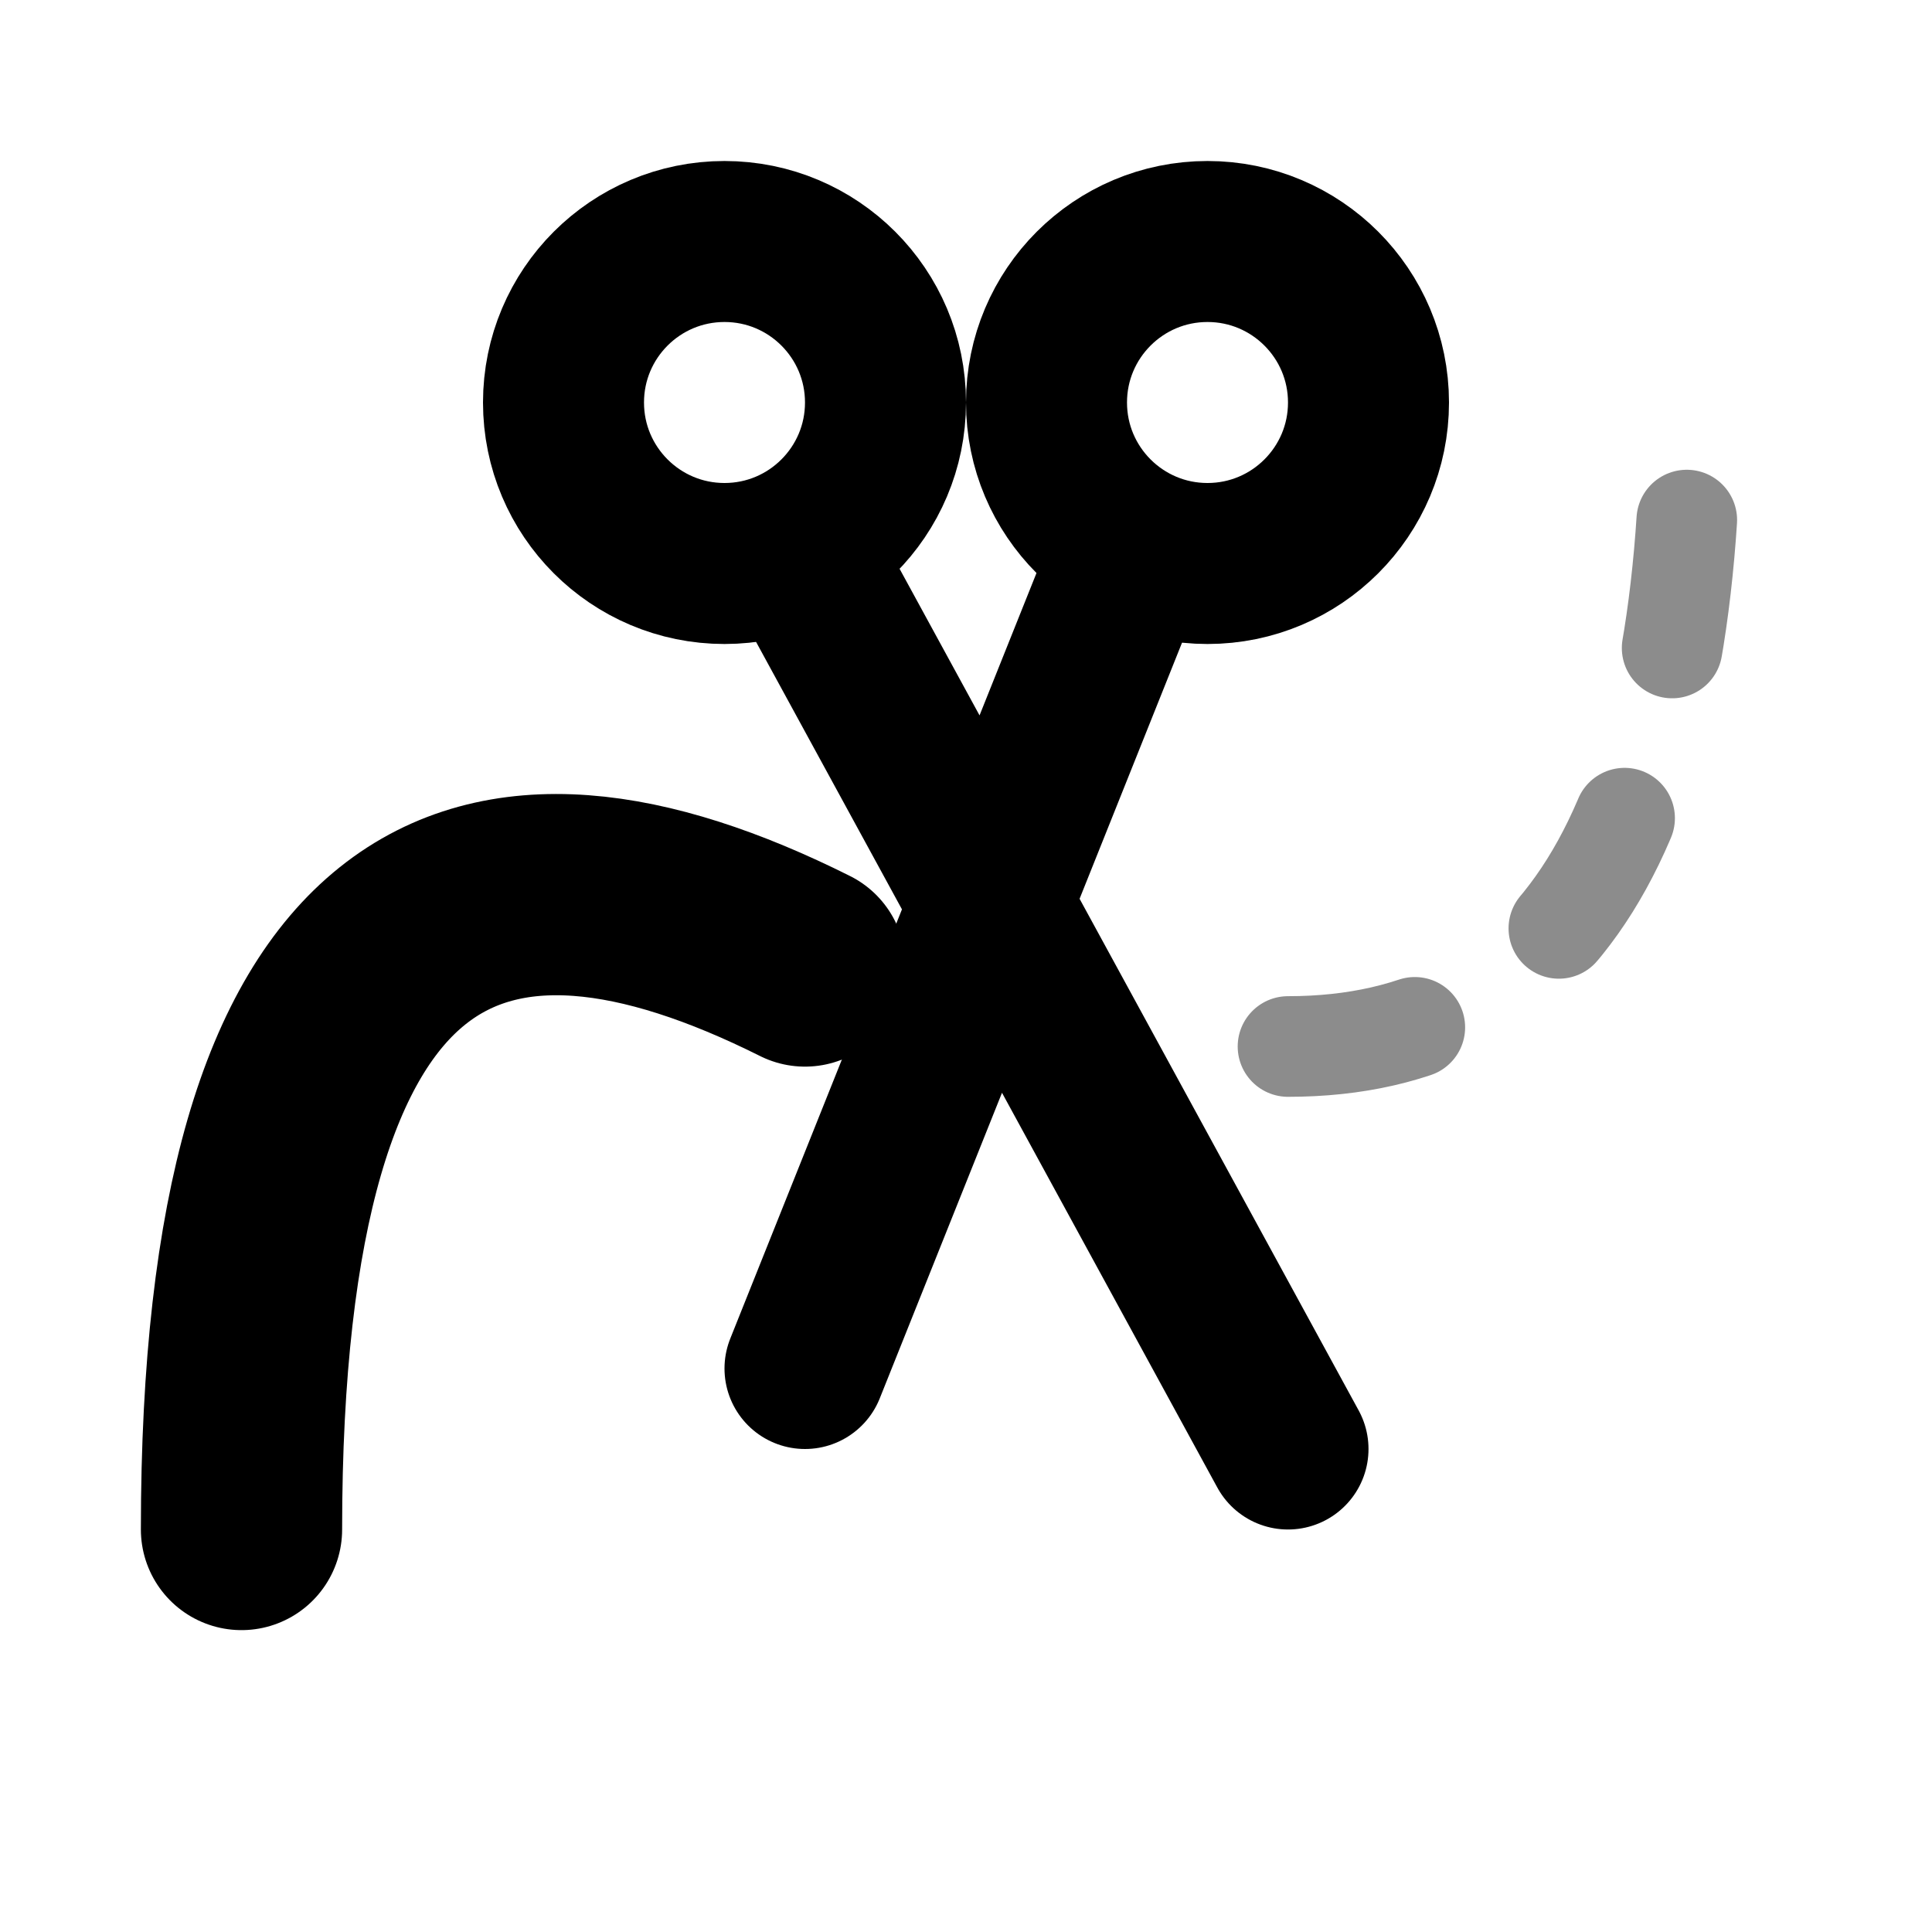
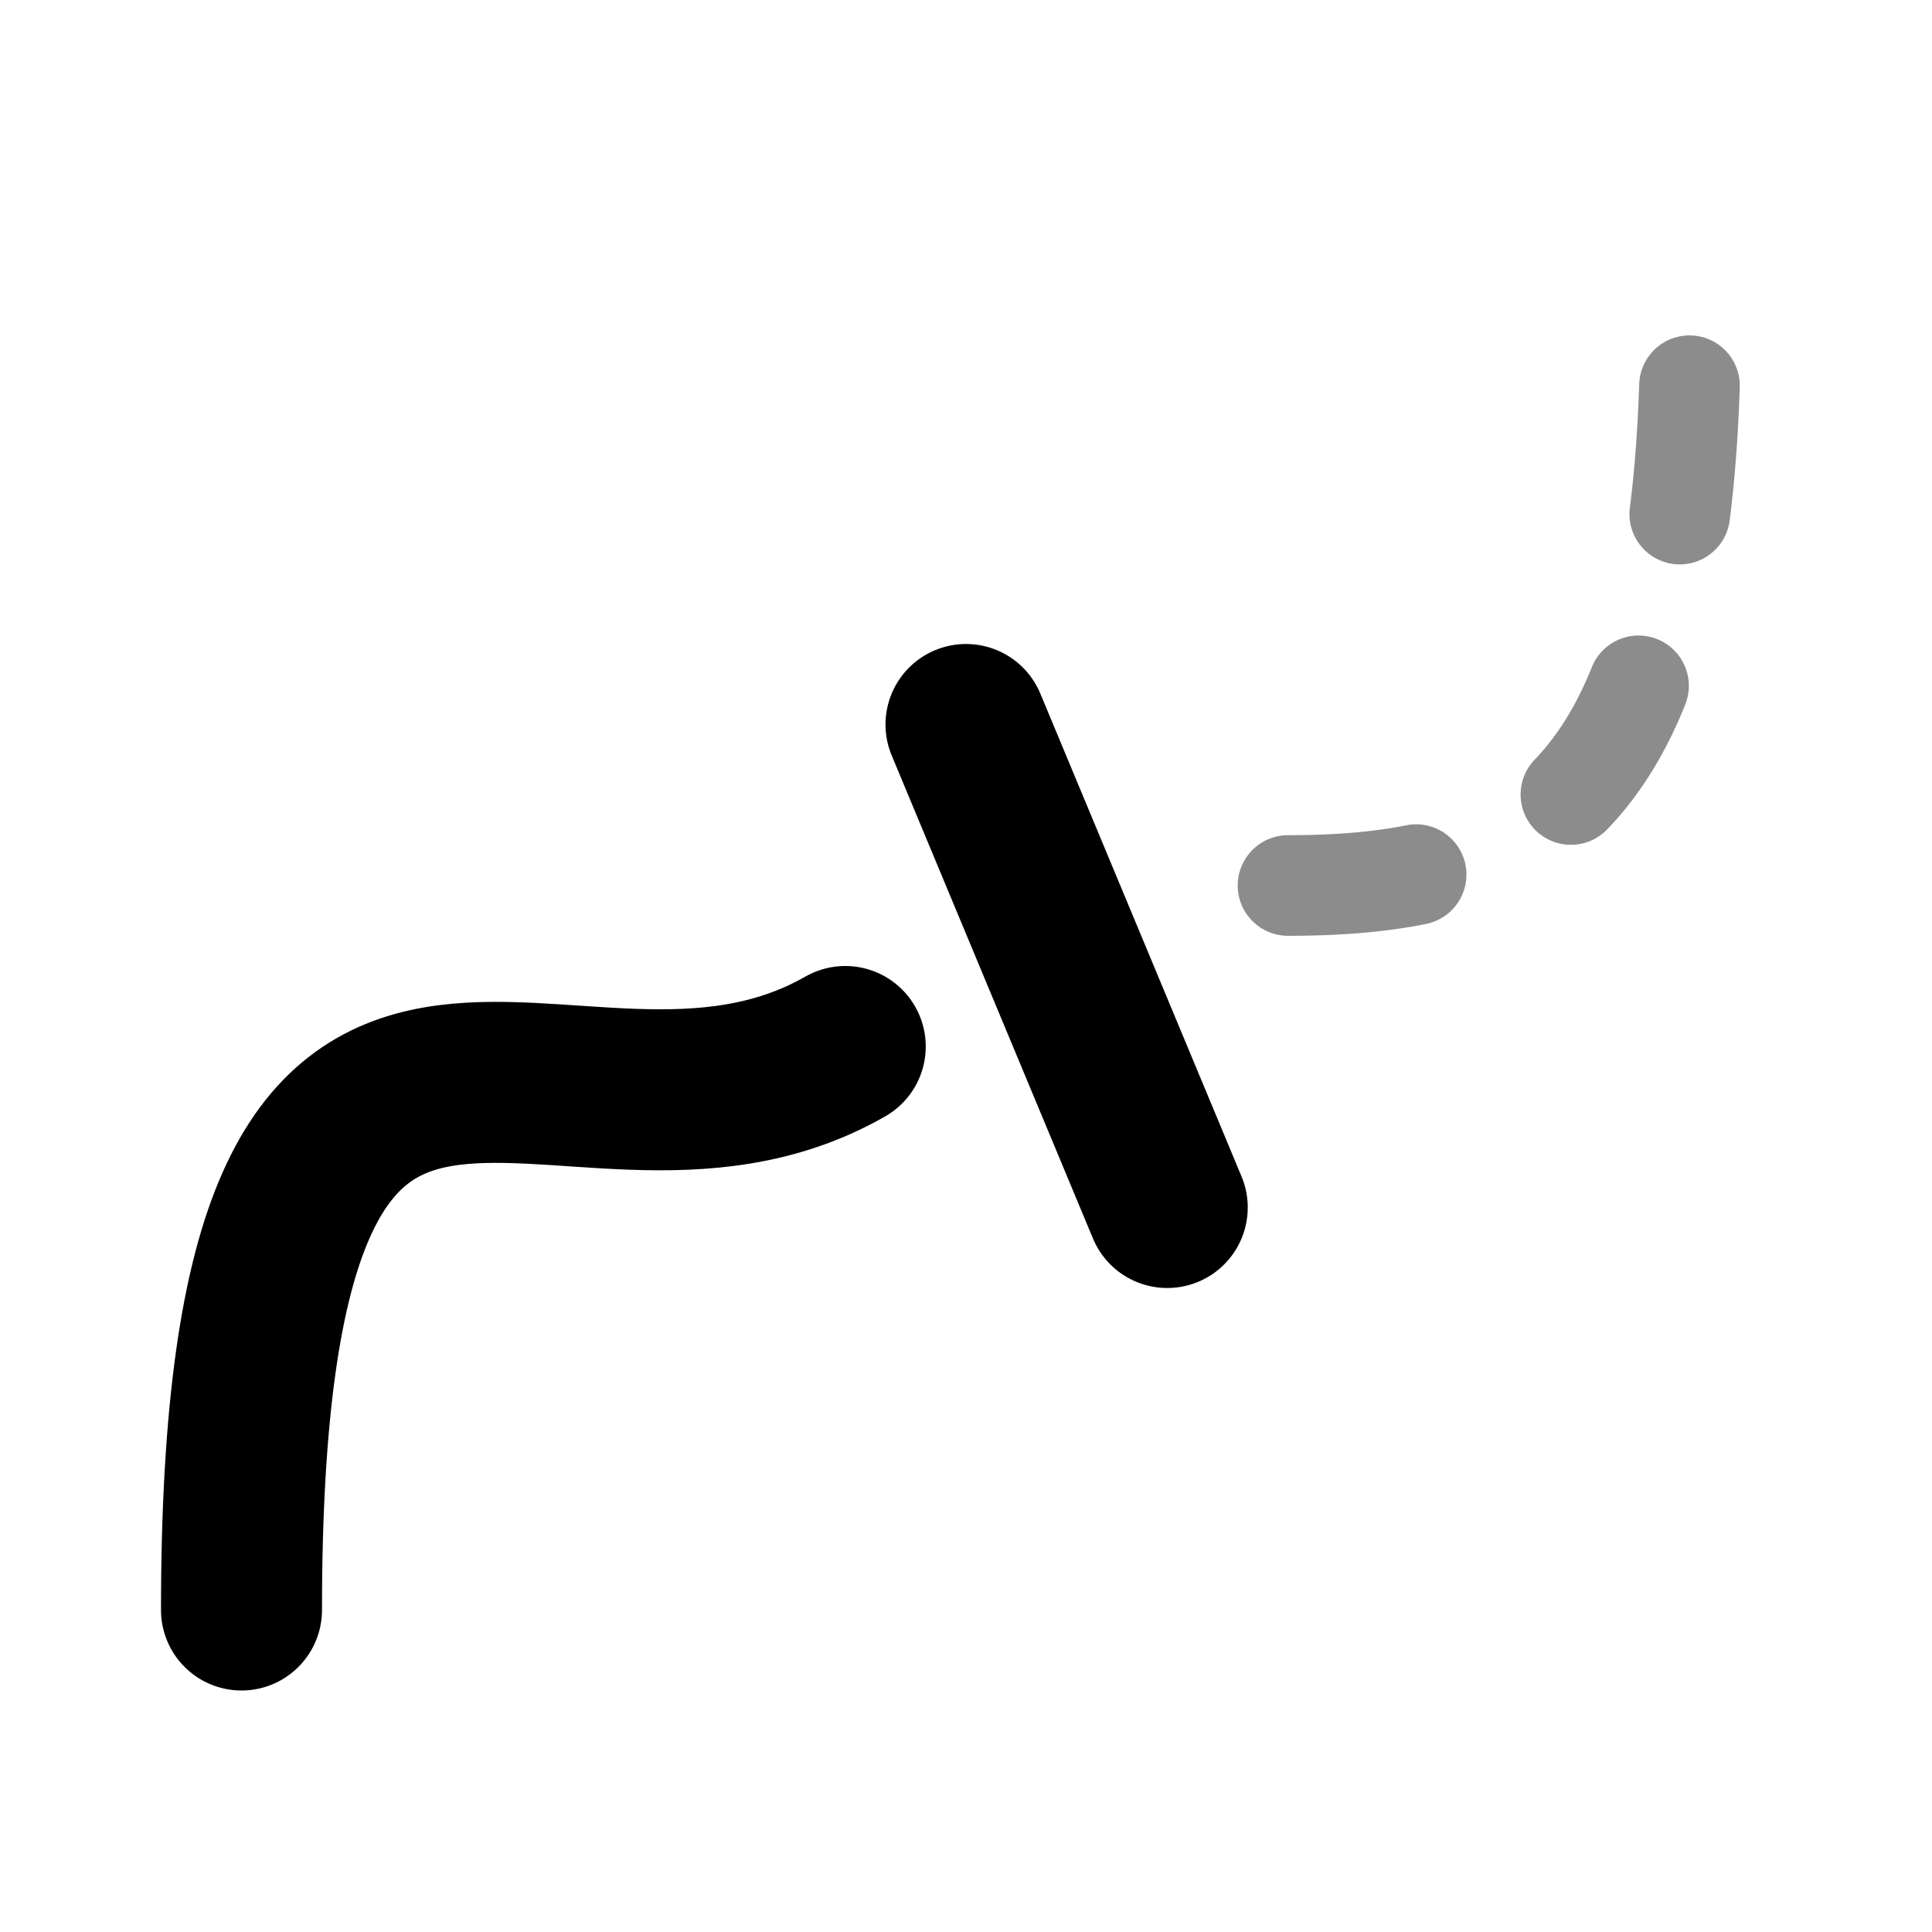
<svg xmlns="http://www.w3.org/2000/svg" width="24" height="24" viewBox="0 0 24 24" fill="none" stroke="currentColor" stroke-width="2" stroke-linecap="round" stroke-linejoin="round">
-   <path d="M3 19C3 11 6 10 10 12" stroke-width="2.5" />
-   <path d="M16 13q5 0 5-8" stroke-width="1.25" stroke-dasharray="1.6 2.2" opacity=".45" />
-   <circle cx="9" cy="5" r="2" />
-   <circle cx="15" cy="5" r="2" />
-   <path d="M10 7l6 11M14 7l-4 10" />
+   <path d="M3 20C3 10 7 15 10.5 13" />
+   <path d="M16 11C19 11 21 10 21 4" stroke-width="1.25" stroke-dasharray="1.6 2.2" opacity=".45" />
+   <path d="m12 9 2.5 6" />
</svg>
